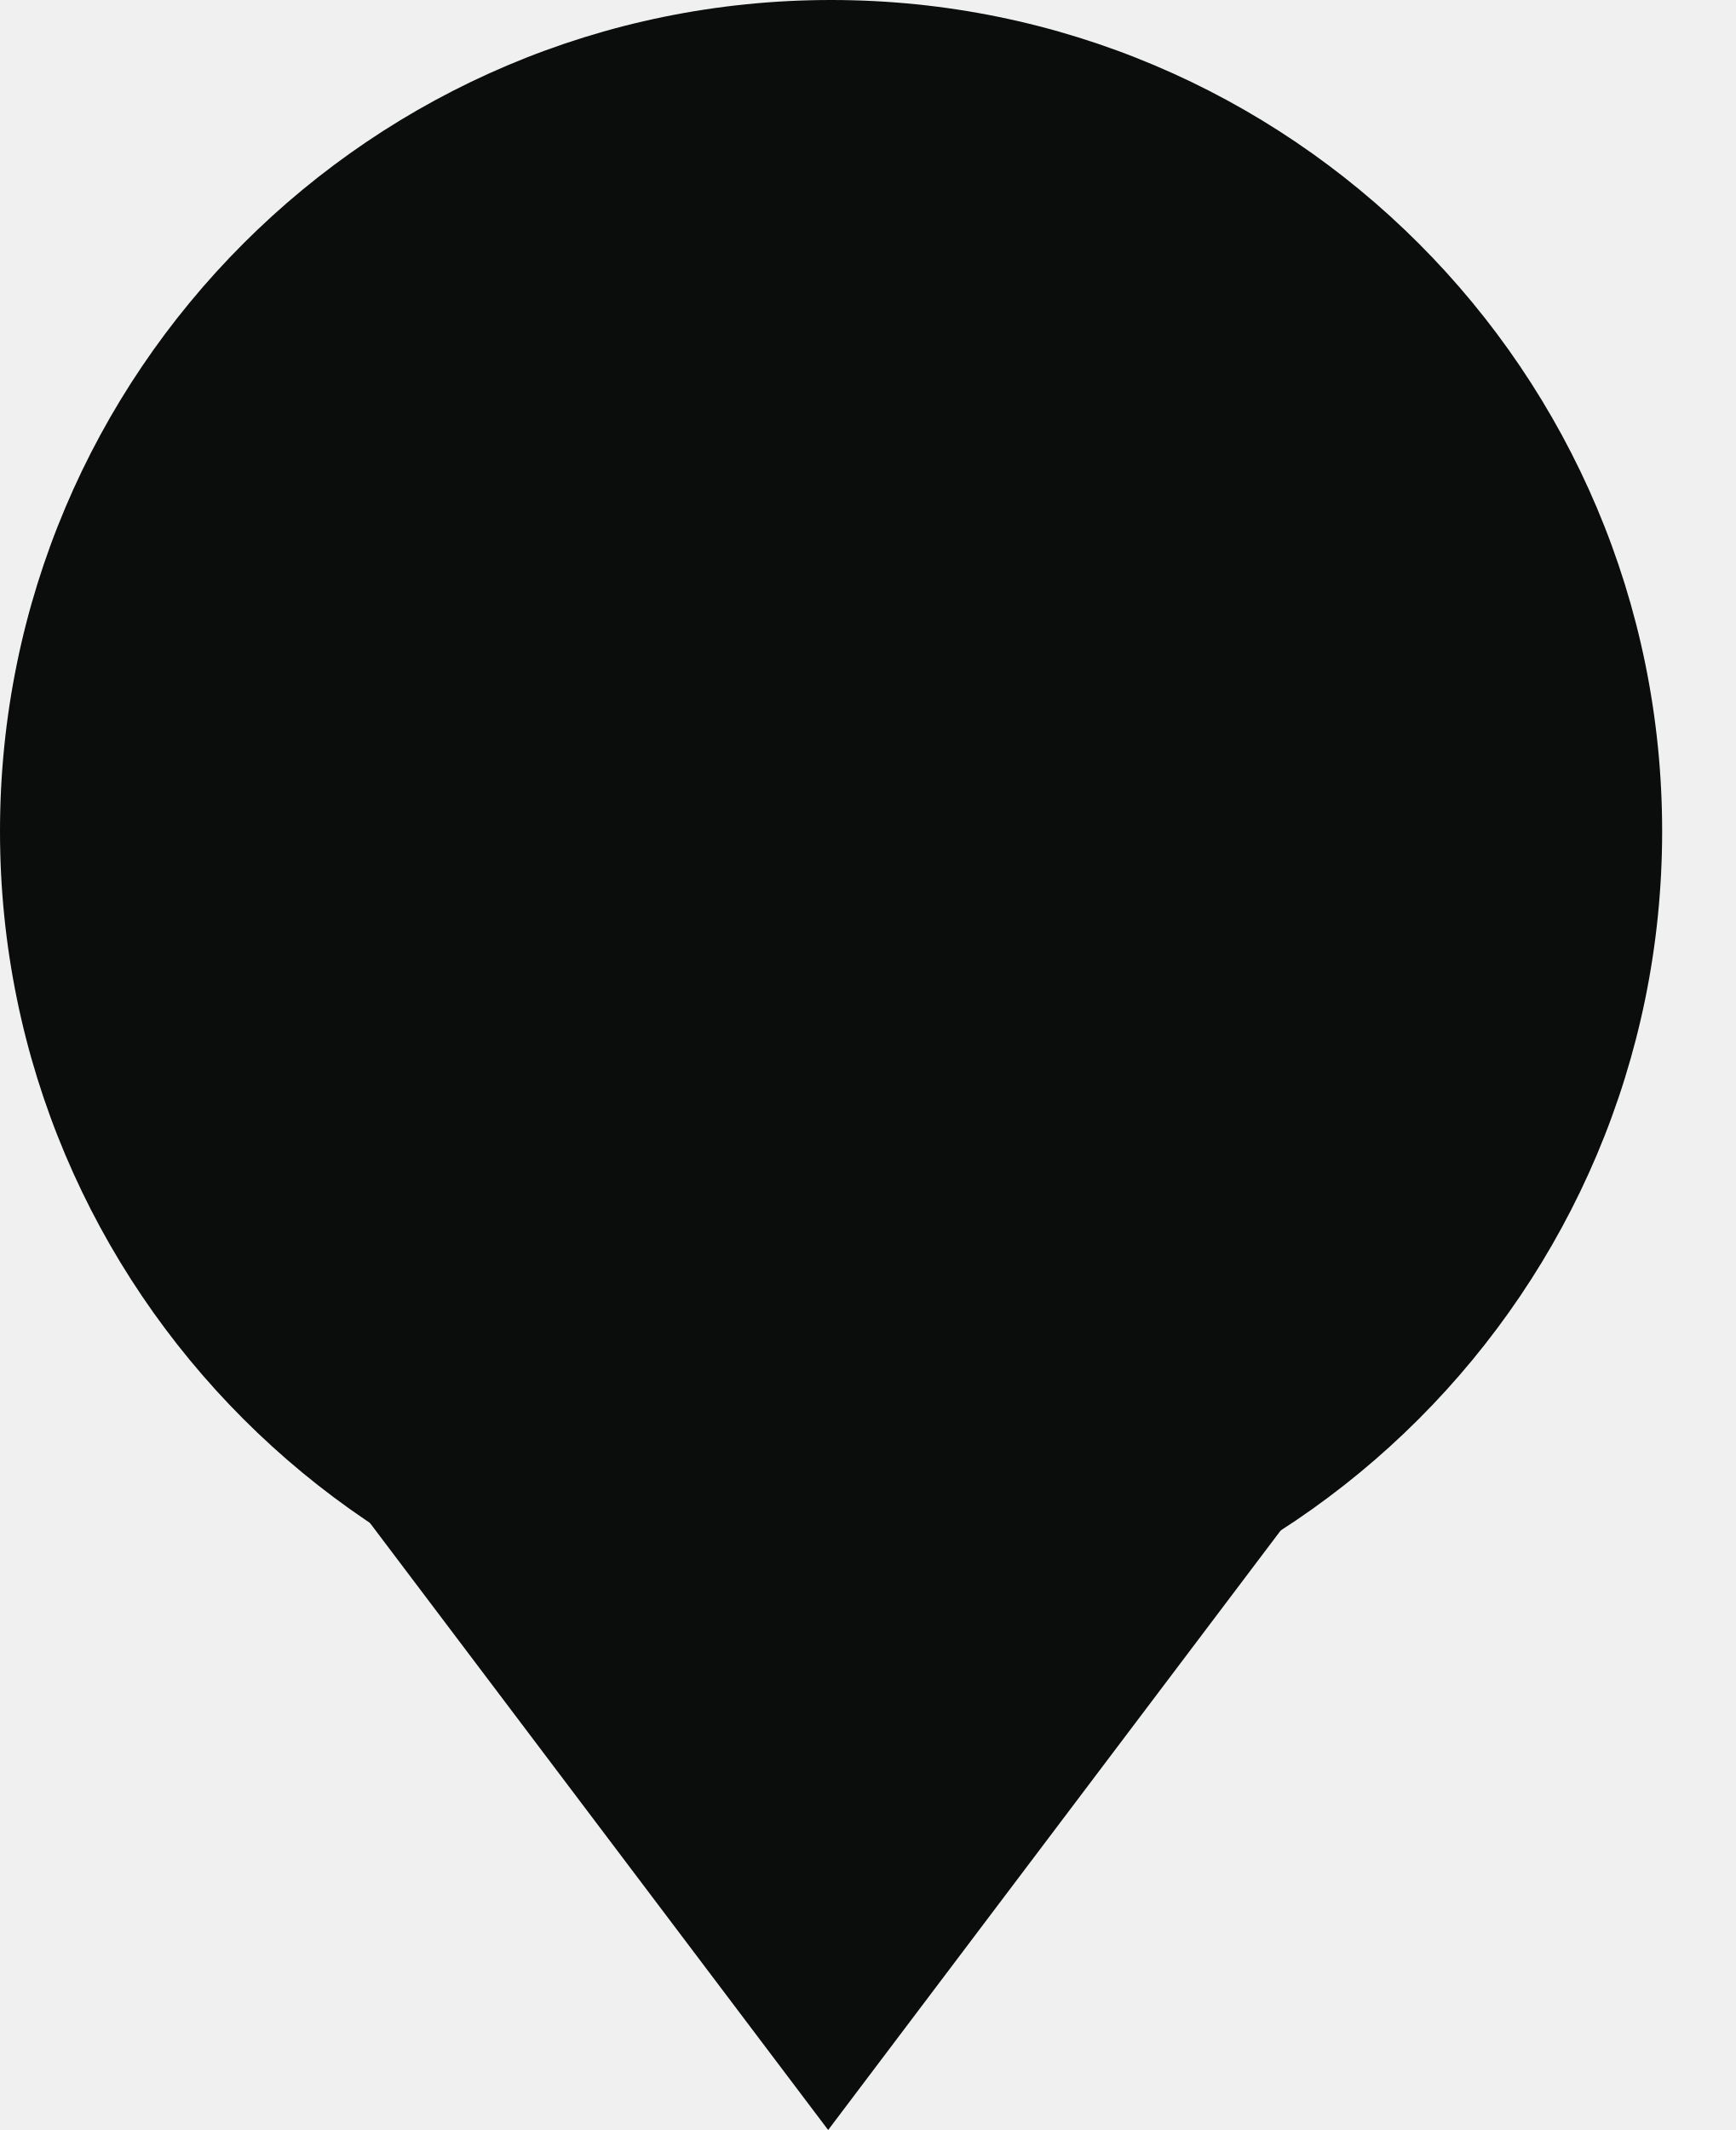
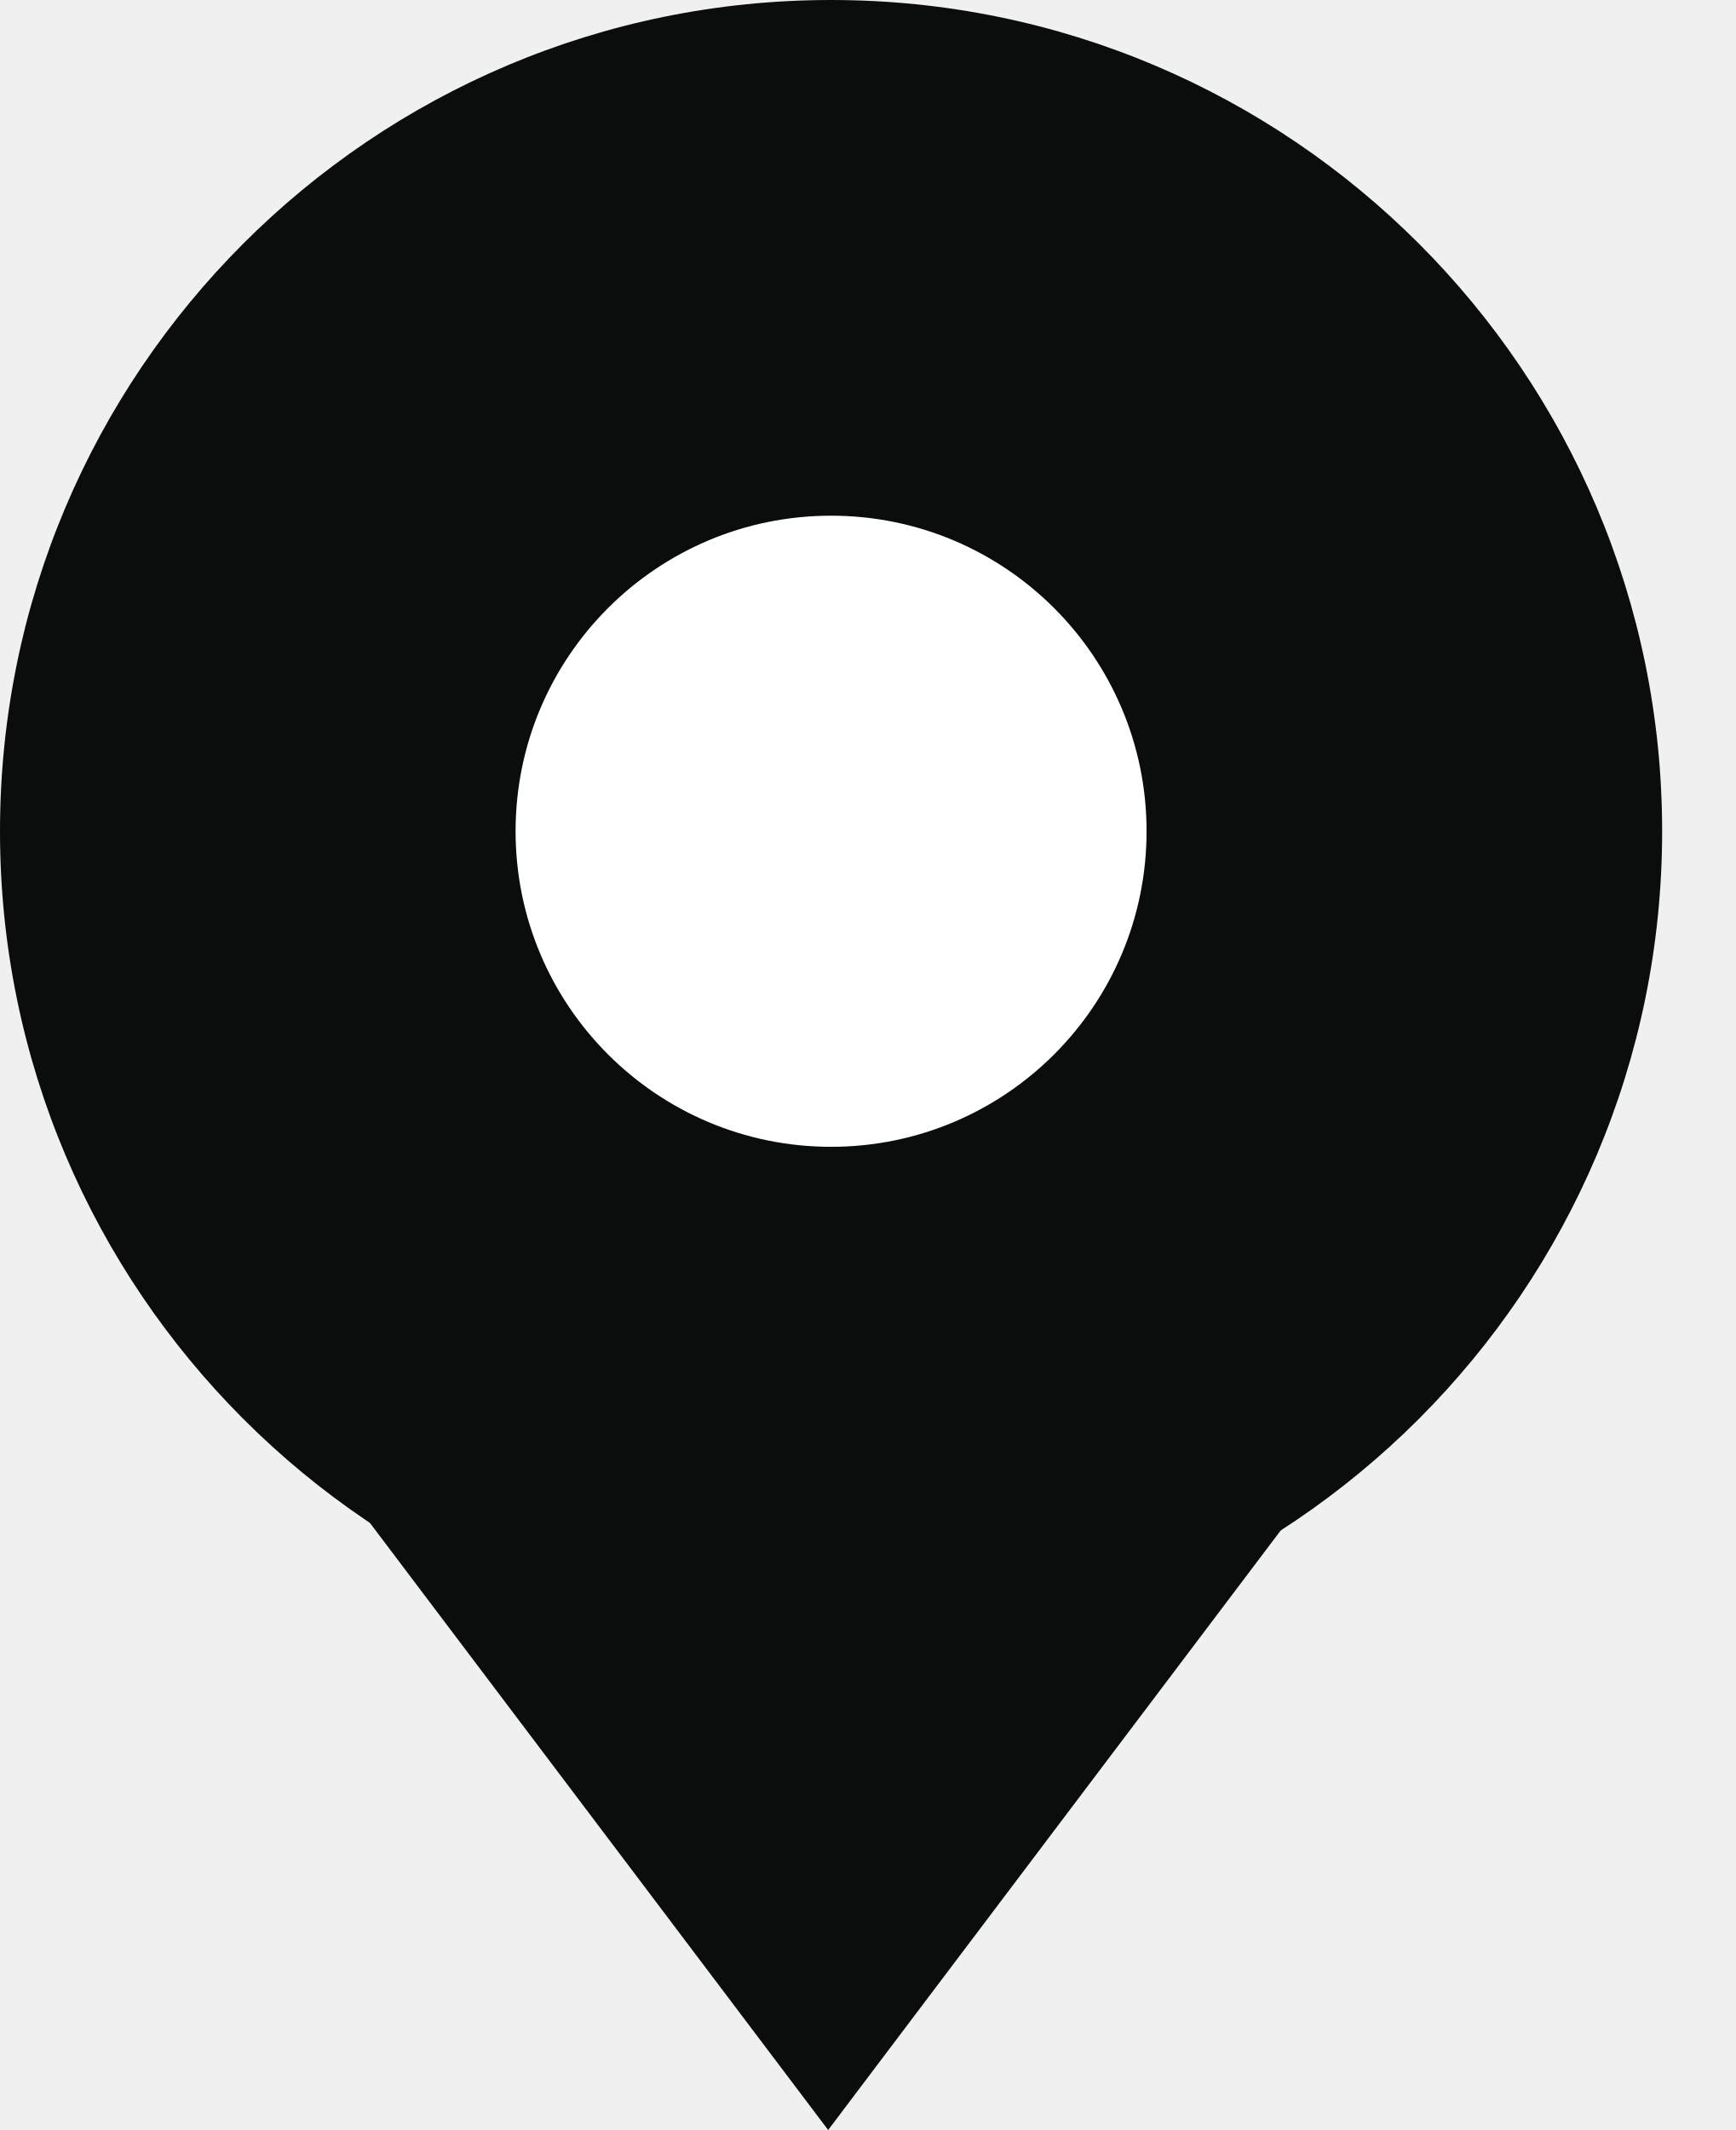
<svg xmlns="http://www.w3.org/2000/svg" width="22" height="27" viewBox="0 0 22 27" fill="none">
  <circle cx="10.537" cy="10.537" r="10.537" fill="#0B0C0C" />
+   <circle cx="10.537" cy="10.537" r="4" fill="#ffffff" />
  <path d="M10.5 27L3.139 17.25H17.861L10.5 27Z" fill="#0B0C0C" />
</svg>
